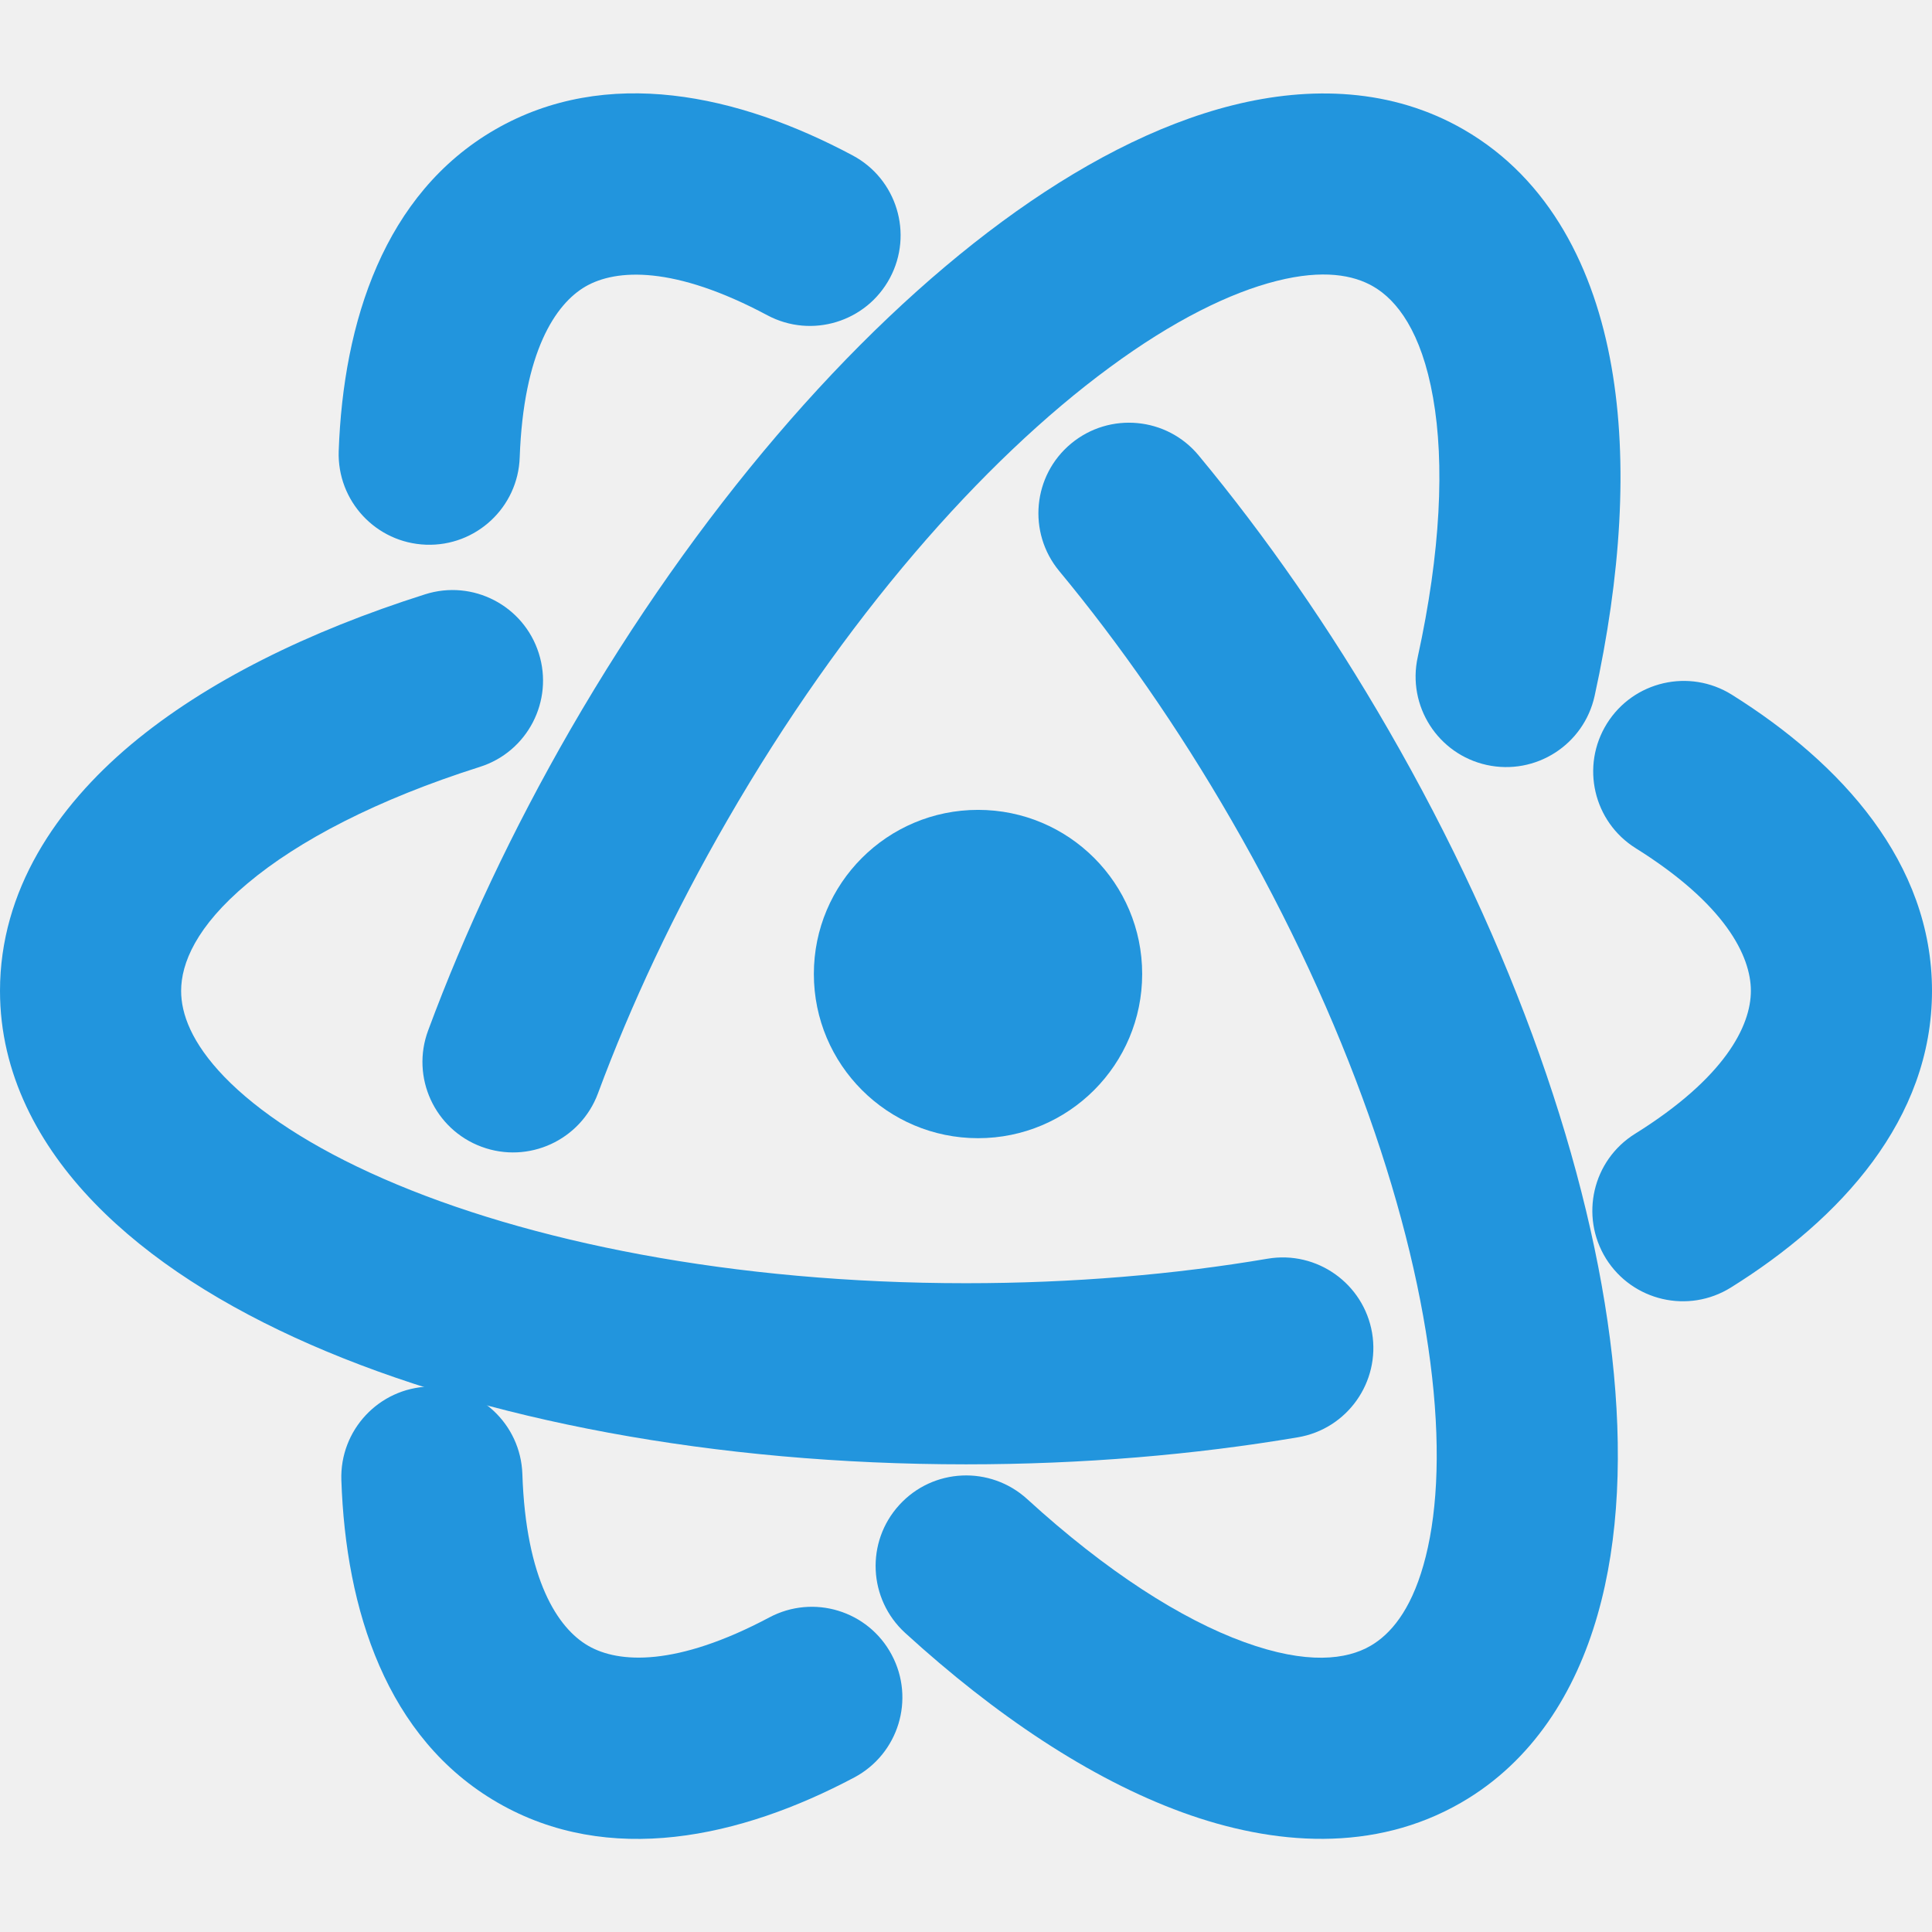
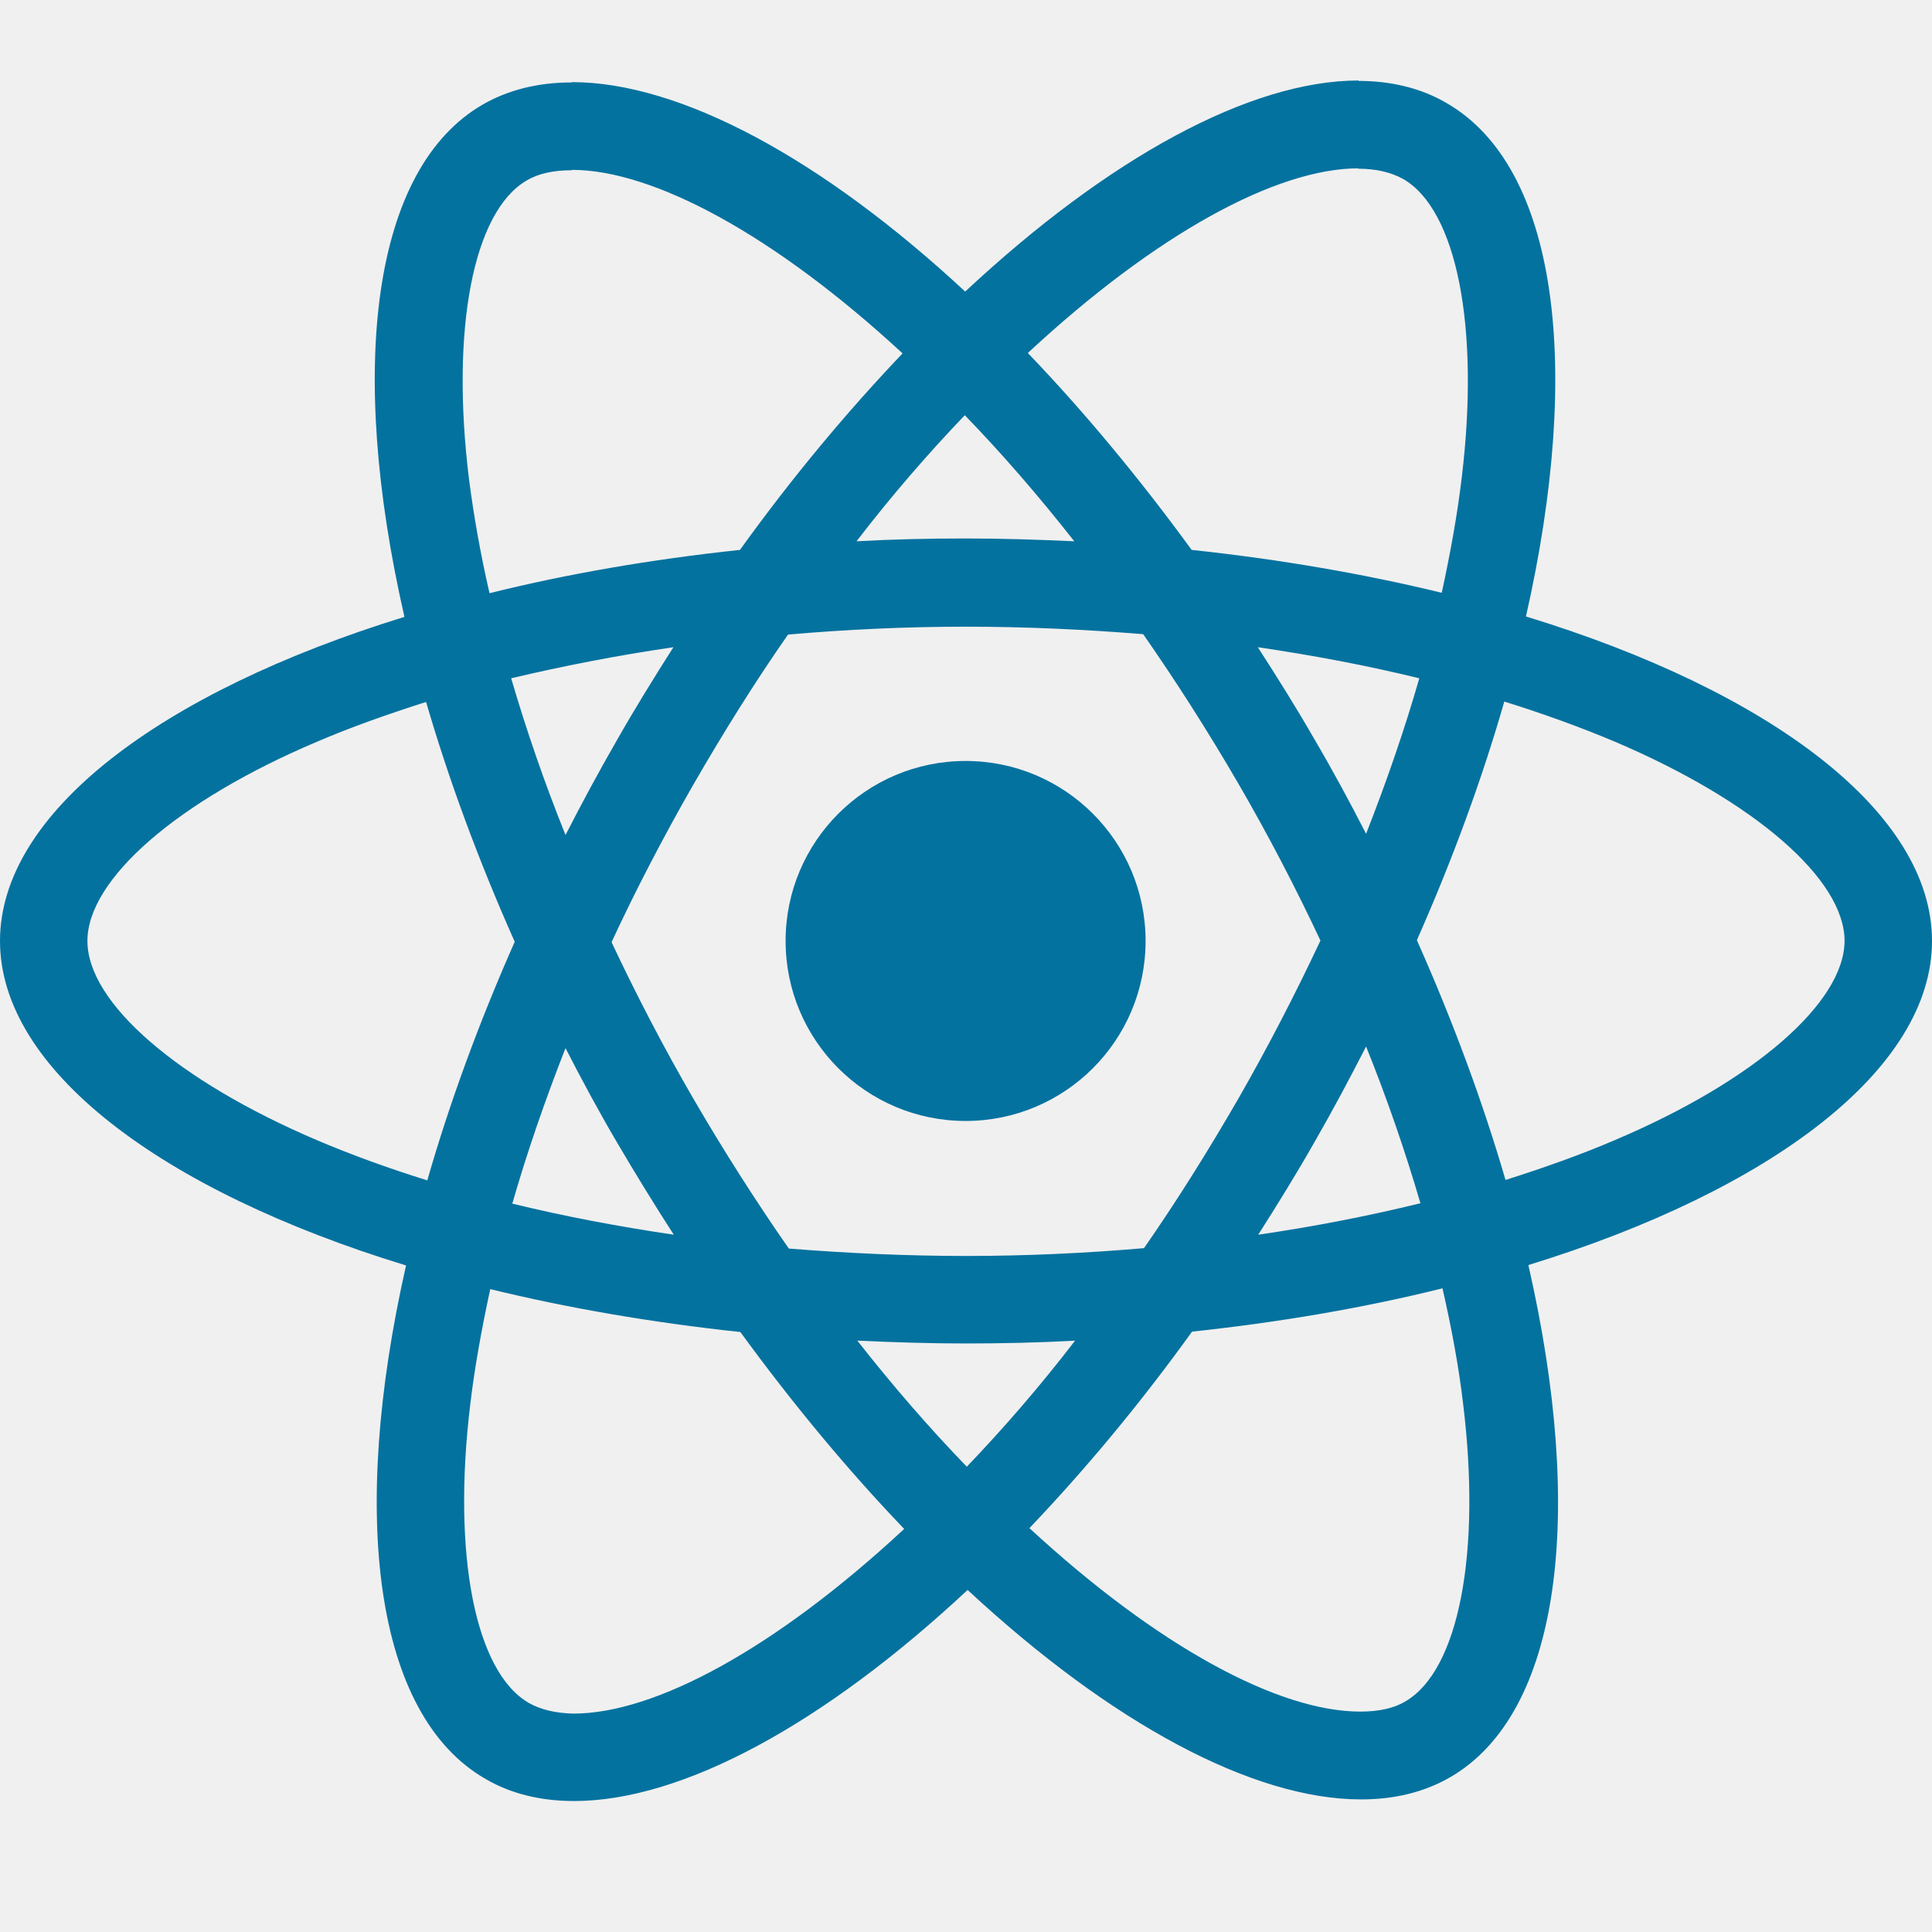
- <svg xmlns="http://www.w3.org/2000/svg" width="800px" height="800px" viewBox="0 0 16 16" fill="none">
+ <svg xmlns="http://www.w3.org/2000/svg" width="800px" height="800px" viewBox="0 0 24 24" fill="none">
  <g id="SVGRepo_bgCarrier" stroke-width="0" />
  <g id="SVGRepo_tracerCarrier" stroke-linecap="round" stroke-linejoin="round" />
  <g id="SVGRepo_iconCarrier">
-     <path fill-rule="nonzero" clip-rule="nonzero" d="M4.85 2.372C4.599 2.517 4.335 2.916 4.304 3.788C4.29 4.202 3.942 4.526 3.528 4.511C3.114 4.496 2.791 4.149 2.805 3.735C2.843 2.667 3.181 1.604 4.1 1.073C5.022 0.541 6.115 0.782 7.061 1.287C7.427 1.482 7.565 1.937 7.37 2.302C7.175 2.667 6.721 2.806 6.355 2.611C5.582 2.198 5.102 2.227 4.85 2.372ZM8.871 3.673C9.19 3.409 9.663 3.453 9.927 3.772C10.482 4.441 11.014 5.204 11.496 6.04C12.537 7.842 13.178 9.688 13.351 11.236C13.437 12.009 13.411 12.745 13.23 13.375C13.048 14.011 12.694 14.586 12.1 14.929C11.381 15.344 10.551 15.286 9.791 15.009C9.029 14.731 8.244 14.206 7.496 13.523C7.19 13.243 7.168 12.769 7.448 12.463C7.727 12.157 8.201 12.136 8.507 12.415C9.166 13.017 9.786 13.411 10.304 13.599C10.826 13.789 11.154 13.744 11.35 13.63C11.514 13.535 11.68 13.342 11.788 12.963C11.898 12.579 11.933 12.053 11.86 11.403C11.715 10.104 11.159 8.456 10.197 6.79C9.755 6.024 9.271 5.331 8.772 4.729C8.508 4.41 8.552 3.937 8.871 3.673Z" fill="#2295DD" />
-     <path fill-rule="nonzero" clip-rule="nonzero" d="M14.5 8.206C14.5 7.916 14.286 7.487 13.547 7.025C13.195 6.805 13.089 6.343 13.308 5.992C13.528 5.64 13.991 5.534 14.342 5.753C15.248 6.32 16 7.144 16 8.206C16 9.27 15.244 10.096 14.334 10.663C13.982 10.882 13.52 10.775 13.3 10.423C13.082 10.071 13.189 9.609 13.54 9.39C14.285 8.926 14.5 8.496 14.5 8.206ZM11.363 11.038C11.432 11.446 11.157 11.834 10.749 11.903C9.892 12.048 8.965 12.127 8 12.127C5.92 12.127 4 11.76 2.573 11.136C1.86 10.824 1.237 10.433 0.781 9.961C0.321 9.486 0 8.892 0 8.206C0 7.375 0.466 6.686 1.085 6.166C1.707 5.645 2.555 5.228 3.52 4.922C3.915 4.796 4.337 5.015 4.462 5.41C4.587 5.804 4.369 6.226 3.974 6.351C3.123 6.621 2.472 6.961 2.05 7.316C1.624 7.672 1.5 7.979 1.5 8.206C1.5 8.395 1.585 8.635 1.859 8.919C2.137 9.206 2.575 9.499 3.174 9.761C4.371 10.285 6.076 10.627 8 10.627C8.885 10.627 9.727 10.555 10.498 10.424C10.906 10.355 11.293 10.63 11.363 11.038Z" fill="#2295DD" />
-     <path fill-rule="nonzero" clip-rule="nonzero" d="M4.872 13.63C5.123 13.775 5.601 13.804 6.371 13.395C6.737 13.2 7.191 13.339 7.385 13.705C7.58 14.071 7.441 14.525 7.075 14.72C6.131 15.221 5.041 15.46 4.122 14.929C3.2 14.397 2.863 13.33 2.827 12.258C2.813 11.844 3.137 11.497 3.551 11.483C3.965 11.469 4.312 11.793 4.326 12.207C4.355 13.083 4.62 13.485 4.872 13.63ZM3.988 9.497C3.599 9.353 3.401 8.921 3.546 8.533C3.848 7.718 4.243 6.876 4.725 6.04C5.766 4.238 7.044 2.76 8.298 1.836C8.924 1.375 9.574 1.03 10.211 0.871C10.852 0.711 11.528 0.73 12.122 1.073C12.841 1.488 13.205 2.236 13.345 3.033C13.486 3.832 13.423 4.774 13.206 5.763C13.117 6.168 12.717 6.424 12.312 6.335C11.908 6.246 11.652 5.846 11.741 5.442C11.932 4.57 11.964 3.836 11.868 3.293C11.772 2.746 11.568 2.485 11.372 2.372C11.208 2.277 10.957 2.23 10.575 2.326C10.187 2.423 9.714 2.656 9.188 3.044C8.136 3.818 6.986 5.124 6.025 6.79C5.582 7.556 5.224 8.322 4.952 9.055C4.808 9.443 4.376 9.641 3.988 9.497Z" fill="#2295DD" />
-     <path d="M9.459 8.066C9.459 8.817 8.851 9.426 8.1 9.426C7.349 9.426 6.74 8.817 6.74 8.066C6.74 7.315 7.349 6.707 8.1 6.707C8.851 6.707 9.459 7.315 9.459 8.066Z" fill="#2295DD" />
+     <g clip-path="url(#04729fclip0)">
+       <path d="M24 11.689C24 10.099 22.009 8.592 18.956 7.658C19.661 4.547 19.348 2.071 17.968 1.279C17.65 1.093 17.278 1.005 16.872 1.005V2.096C17.097 2.096 17.278 2.14 17.43 2.223C18.095 2.605 18.384 4.057 18.159 5.926C18.105 6.386 18.017 6.87 17.91 7.364C16.951 7.13 15.904 6.949 14.803 6.831C14.143 5.926 13.458 5.104 12.768 4.385C14.363 2.903 15.86 2.091 16.877 2.091V1C15.532 1 13.771 1.959 11.99 3.622C10.21 1.969 8.448 1.02 7.103 1.02V2.11C8.116 2.11 9.618 2.918 11.212 4.39C10.527 5.109 9.843 5.926 9.192 6.831C8.086 6.949 7.04 7.13 6.081 7.369C5.968 6.88 5.885 6.406 5.826 5.951C5.596 4.082 5.88 2.629 6.541 2.243C6.687 2.155 6.878 2.115 7.103 2.115V1.024C6.692 1.024 6.32 1.113 5.998 1.298C4.623 2.091 4.315 4.561 5.024 7.663C1.981 8.602 0 10.104 0 11.689C0 13.279 1.991 14.786 5.044 15.72C4.339 18.831 4.652 21.307 6.032 22.099C6.35 22.285 6.722 22.373 7.132 22.373C8.478 22.373 10.239 21.414 12.02 19.751C13.8 21.404 15.561 22.353 16.907 22.353C17.318 22.353 17.689 22.265 18.012 22.079C19.387 21.287 19.695 18.817 18.986 15.715C22.019 14.781 24 13.274 24 11.689ZM17.631 8.426C17.45 9.057 17.225 9.708 16.97 10.358C16.77 9.967 16.559 9.576 16.329 9.184C16.104 8.793 15.865 8.411 15.625 8.04C16.32 8.142 16.99 8.269 17.631 8.426ZM15.39 13.636C15.009 14.296 14.617 14.922 14.211 15.505C13.482 15.568 12.744 15.602 12 15.602C11.261 15.602 10.523 15.568 9.799 15.51C9.393 14.927 8.996 14.306 8.615 13.651C8.243 13.01 7.905 12.359 7.597 11.704C7.901 11.048 8.243 10.393 8.61 9.752C8.991 9.091 9.383 8.465 9.789 7.883C10.518 7.819 11.256 7.785 12 7.785C12.739 7.785 13.477 7.819 14.201 7.878C14.607 8.46 15.004 9.082 15.385 9.737C15.757 10.378 16.095 11.028 16.403 11.684C16.095 12.34 15.757 12.995 15.39 13.636ZM16.97 13C17.234 13.655 17.459 14.311 17.645 14.947C17.005 15.104 16.329 15.236 15.63 15.338C15.87 14.962 16.109 14.575 16.334 14.179C16.559 13.788 16.77 13.391 16.97 13ZM12.01 18.22C11.555 17.75 11.1 17.227 10.65 16.654C11.09 16.674 11.54 16.689 11.995 16.689C12.455 16.689 12.91 16.679 13.355 16.654C12.915 17.227 12.46 17.75 12.01 18.22ZM8.37 15.338C7.676 15.236 7.005 15.108 6.364 14.952C6.545 14.321 6.77 13.67 7.025 13.02C7.225 13.411 7.436 13.802 7.666 14.194C7.896 14.585 8.13 14.967 8.37 15.338ZM11.985 5.158C12.44 5.628 12.895 6.151 13.345 6.724C12.905 6.704 12.455 6.689 12 6.689C11.54 6.689 11.085 6.699 10.64 6.724C11.08 6.151 11.535 5.628 11.985 5.158ZM8.365 8.04C8.126 8.416 7.886 8.803 7.661 9.199C7.436 9.59 7.225 9.982 7.025 10.373C6.761 9.717 6.536 9.062 6.35 8.426C6.991 8.274 7.666 8.142 8.365 8.04ZM3.938 14.164C2.206 13.426 1.086 12.457 1.086 11.689C1.086 10.921 2.206 9.947 3.938 9.214C4.359 9.033 4.819 8.871 5.293 8.72C5.572 9.678 5.939 10.676 6.394 11.699C5.944 12.716 5.582 13.709 5.308 14.663C4.823 14.512 4.364 14.345 3.938 14.164ZM6.57 21.155C5.905 20.773 5.616 19.32 5.841 17.452C5.895 16.992 5.983 16.508 6.09 16.014C7.049 16.248 8.096 16.429 9.197 16.547C9.857 17.452 10.542 18.273 11.232 18.993C9.637 20.475 8.14 21.287 7.123 21.287C6.903 21.282 6.717 21.238 6.57 21.155ZM18.174 17.427C18.404 19.296 18.12 20.749 17.459 21.135C17.313 21.223 17.122 21.262 16.897 21.262C15.884 21.262 14.382 20.455 12.788 18.983C13.473 18.264 14.157 17.447 14.808 16.542C15.914 16.424 16.96 16.243 17.919 16.004C18.032 16.498 18.12 16.972 18.174 17.427ZM20.057 14.164C19.636 14.345 19.177 14.507 18.702 14.658C18.423 13.7 18.056 12.702 17.601 11.679C18.051 10.662 18.413 9.669 18.687 8.715C19.172 8.866 19.631 9.033 20.062 9.214C21.794 9.952 22.914 10.921 22.914 11.689C22.909 12.457 21.789 13.431 20.057 14.164Z" fill="#04729f" />
+       <path d="M11.995 13.925C13.23 13.925 14.231 12.924 14.231 11.689C14.231 10.454 13.23 9.453 11.995 9.453C10.76 9.453 9.759 10.454 9.759 11.689C9.759 12.924 10.76 13.925 11.995 13.925Z" fill="#04729f" />
+     </g>
+     <defs>
+       <clipPath id="clip0">
+         <rect width="24" height="24" fill="white" />
+       </clipPath>
+     </defs>
  </g>
</svg>
